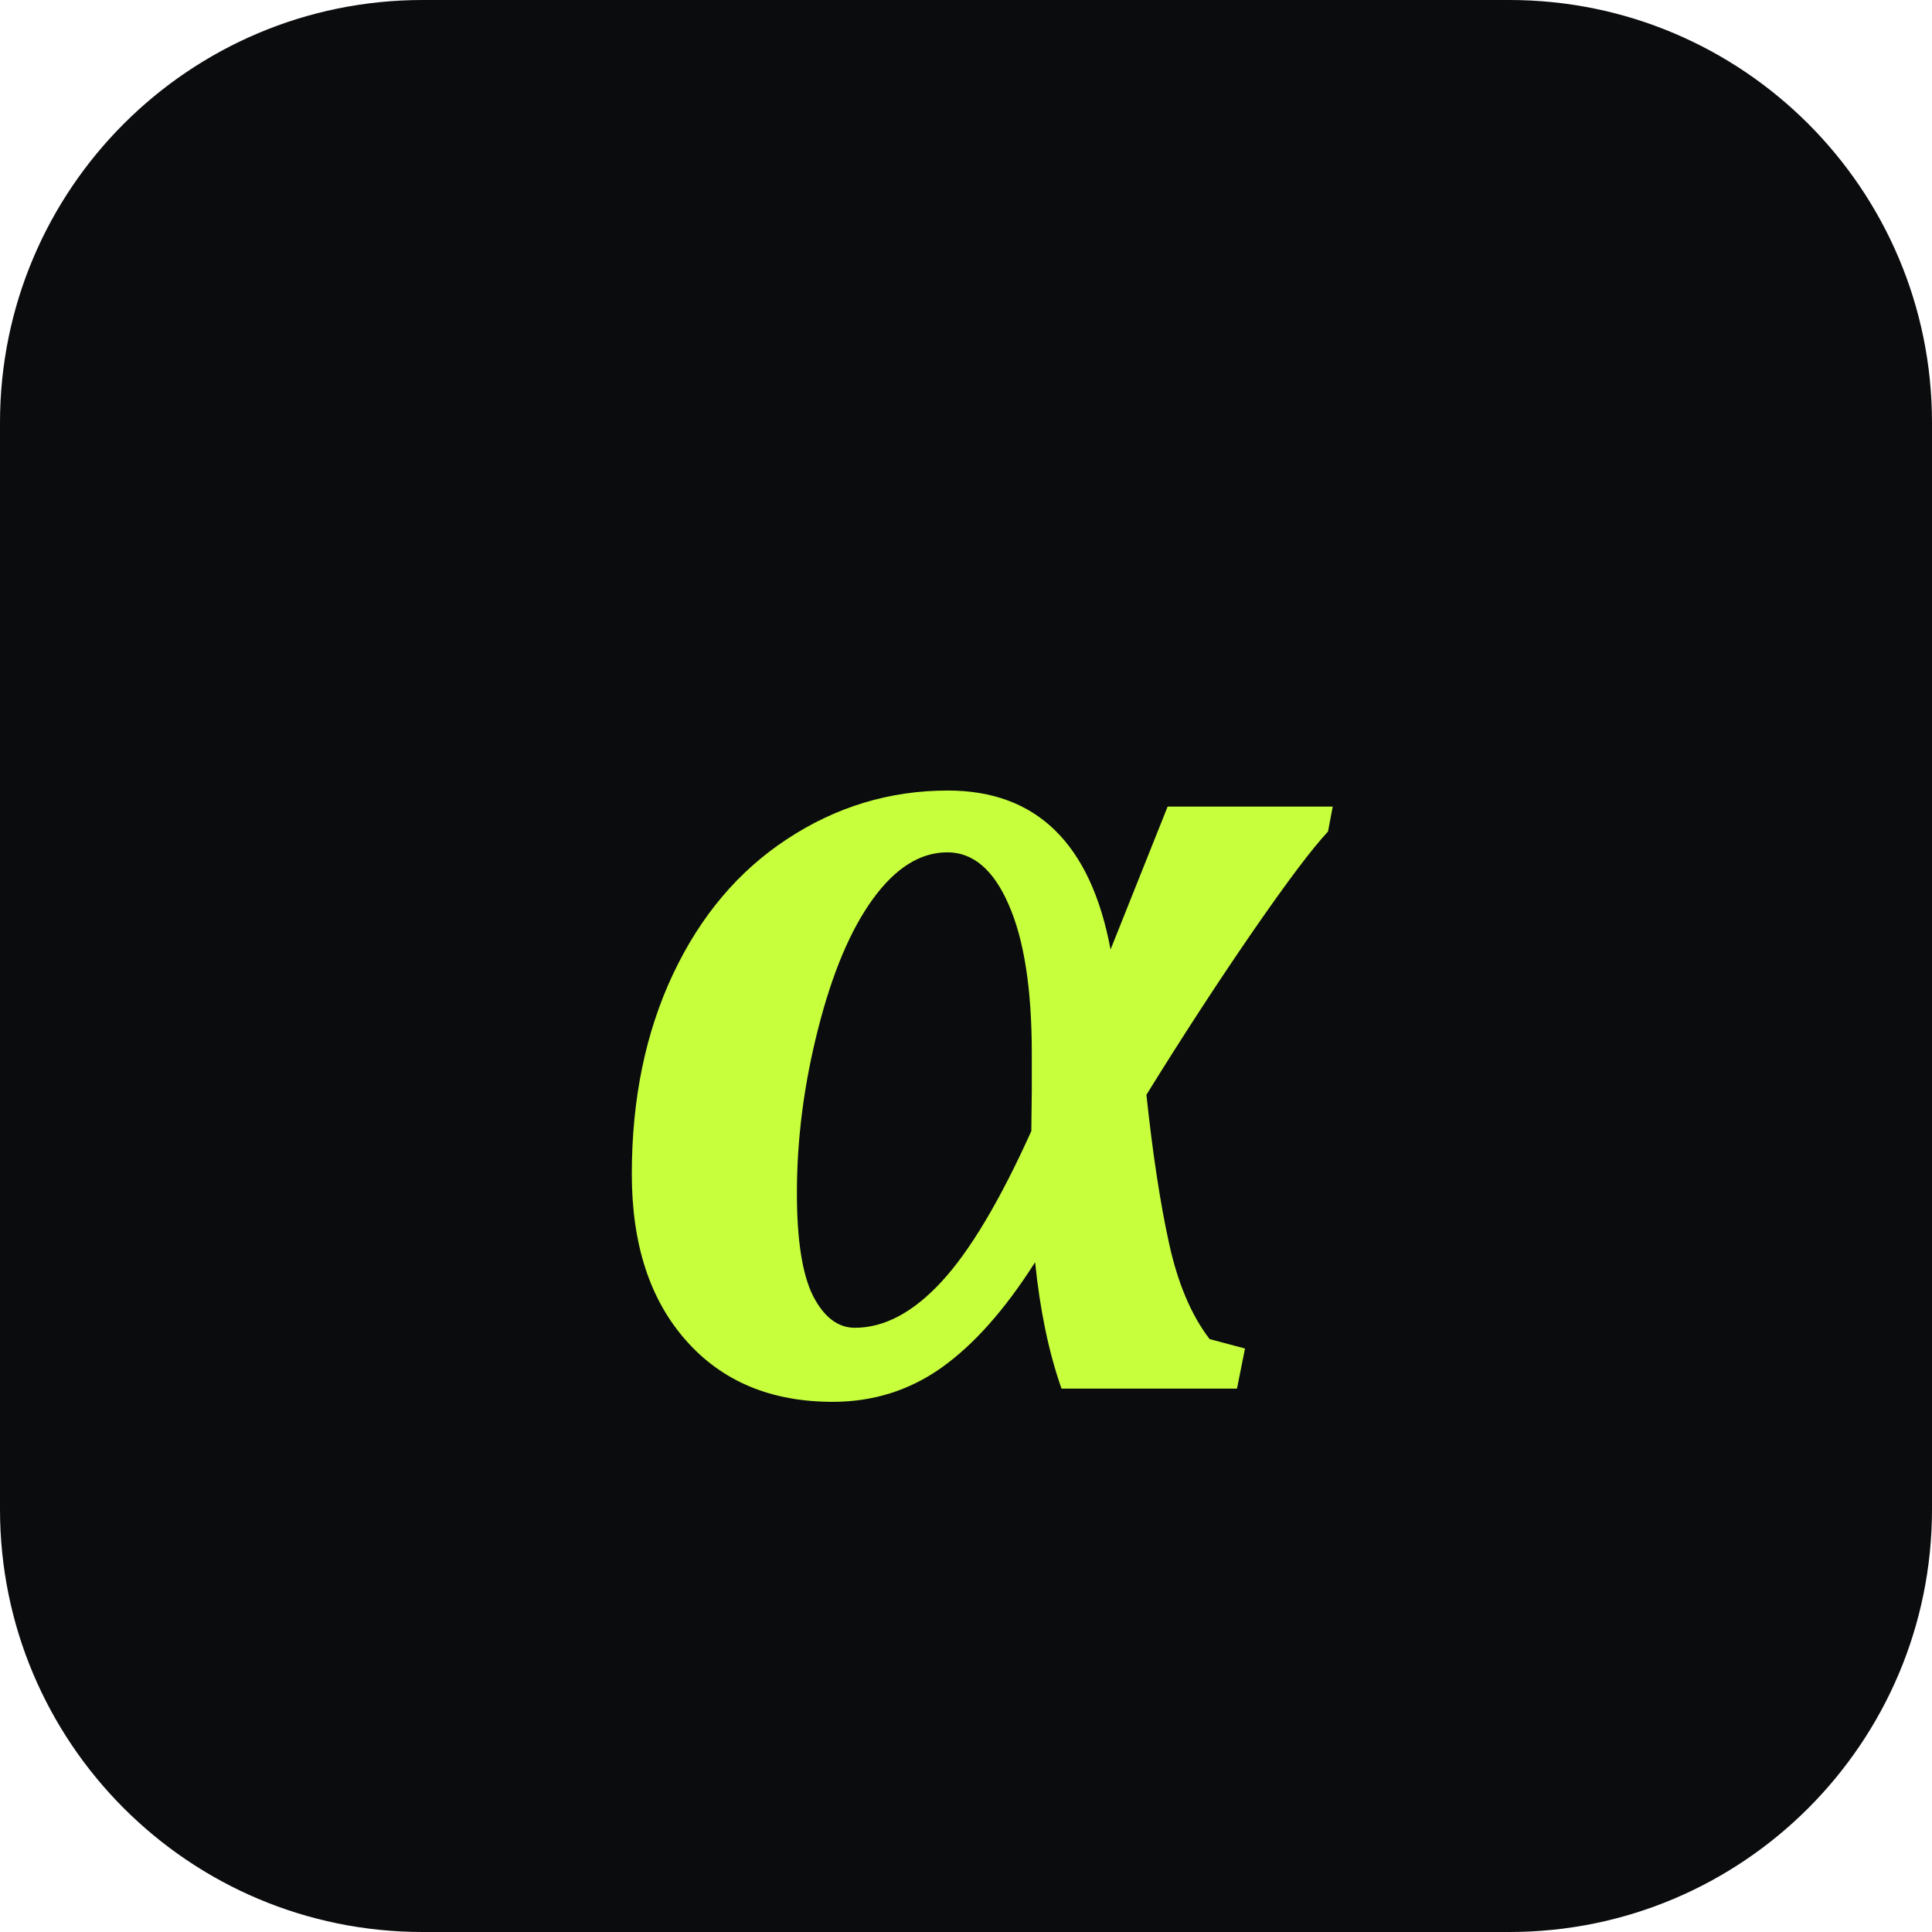
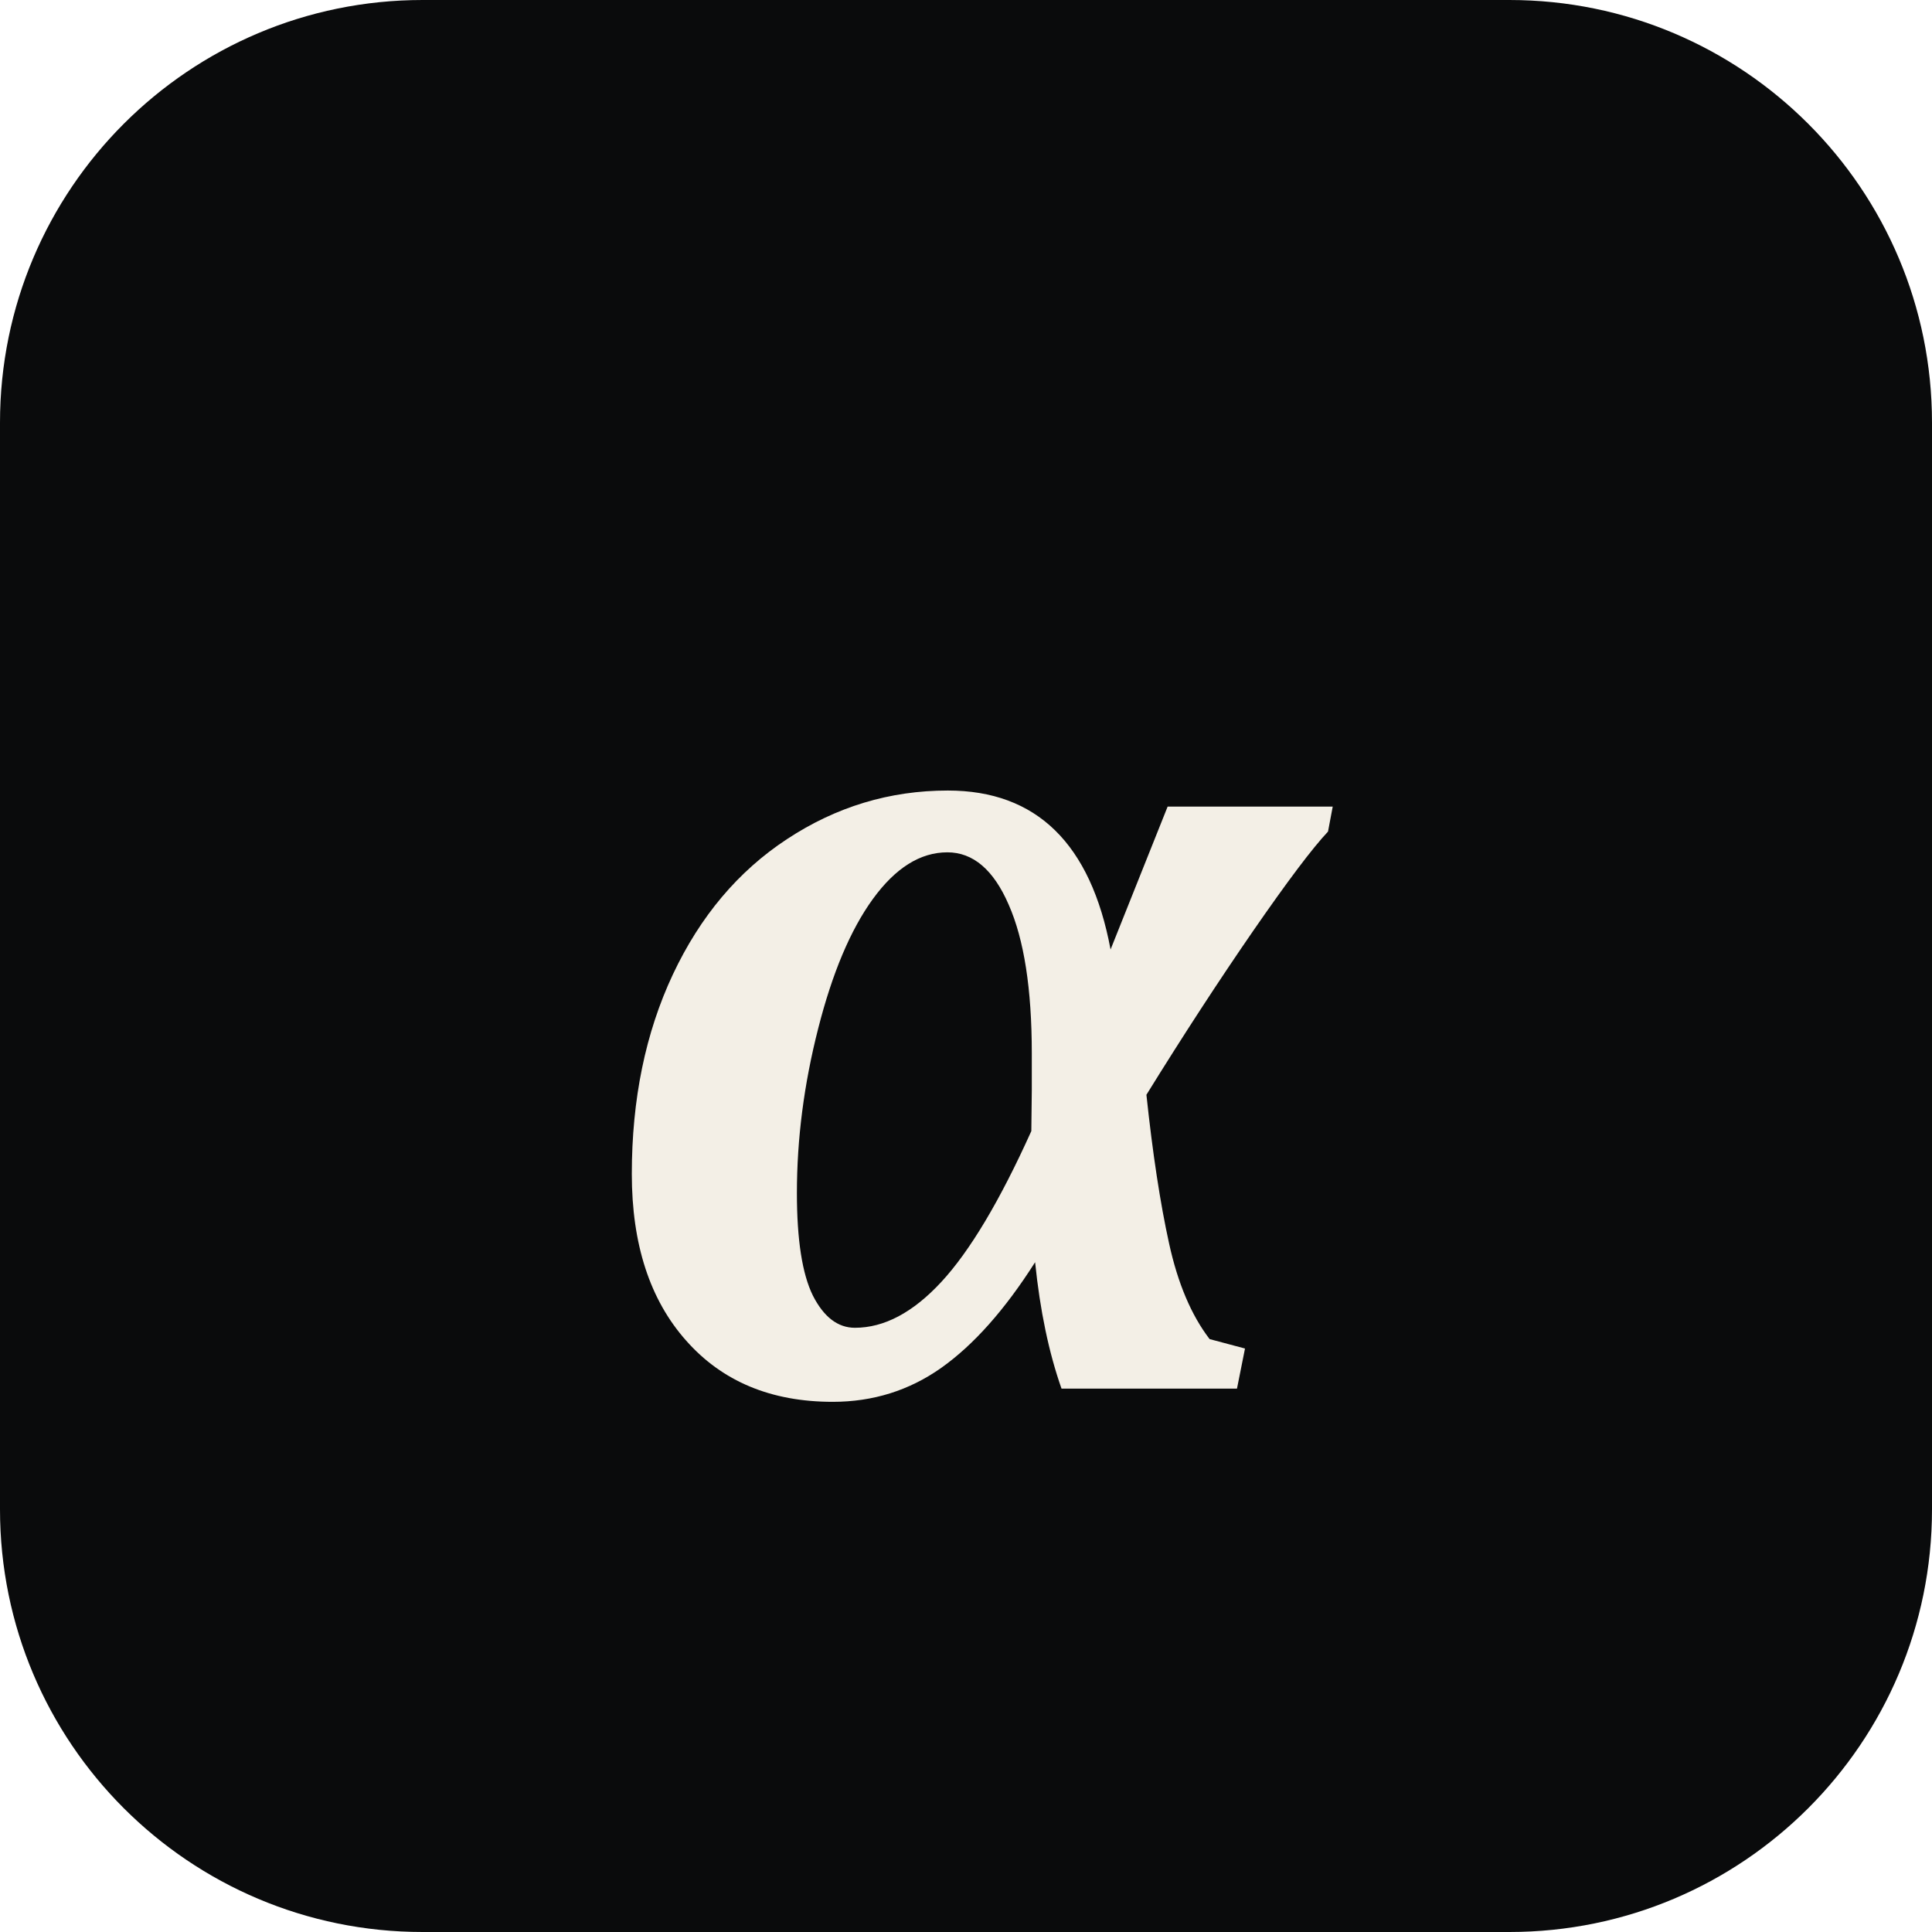
<svg xmlns="http://www.w3.org/2000/svg" viewBox="0 0 64 64" width="64" height="64">
-   <rect width="64" height="64" rx="14" fill="#0B0C0E" />
-   <text x="32" y="46" font-family="Georgia, 'Times New Roman', serif" font-style="italic" font-weight="600" font-size="42" fill="#C7FF3D" text-anchor="middle">α</text>
+   <rect width="64" height="64" rx="14" fill="#0A0B0C" />
+   <text x="32" y="46" font-family="Georgia, 'Times New Roman', serif" font-style="italic" font-weight="600" font-size="42" fill="#F3EFE6" text-anchor="middle">α</text>
</svg>
